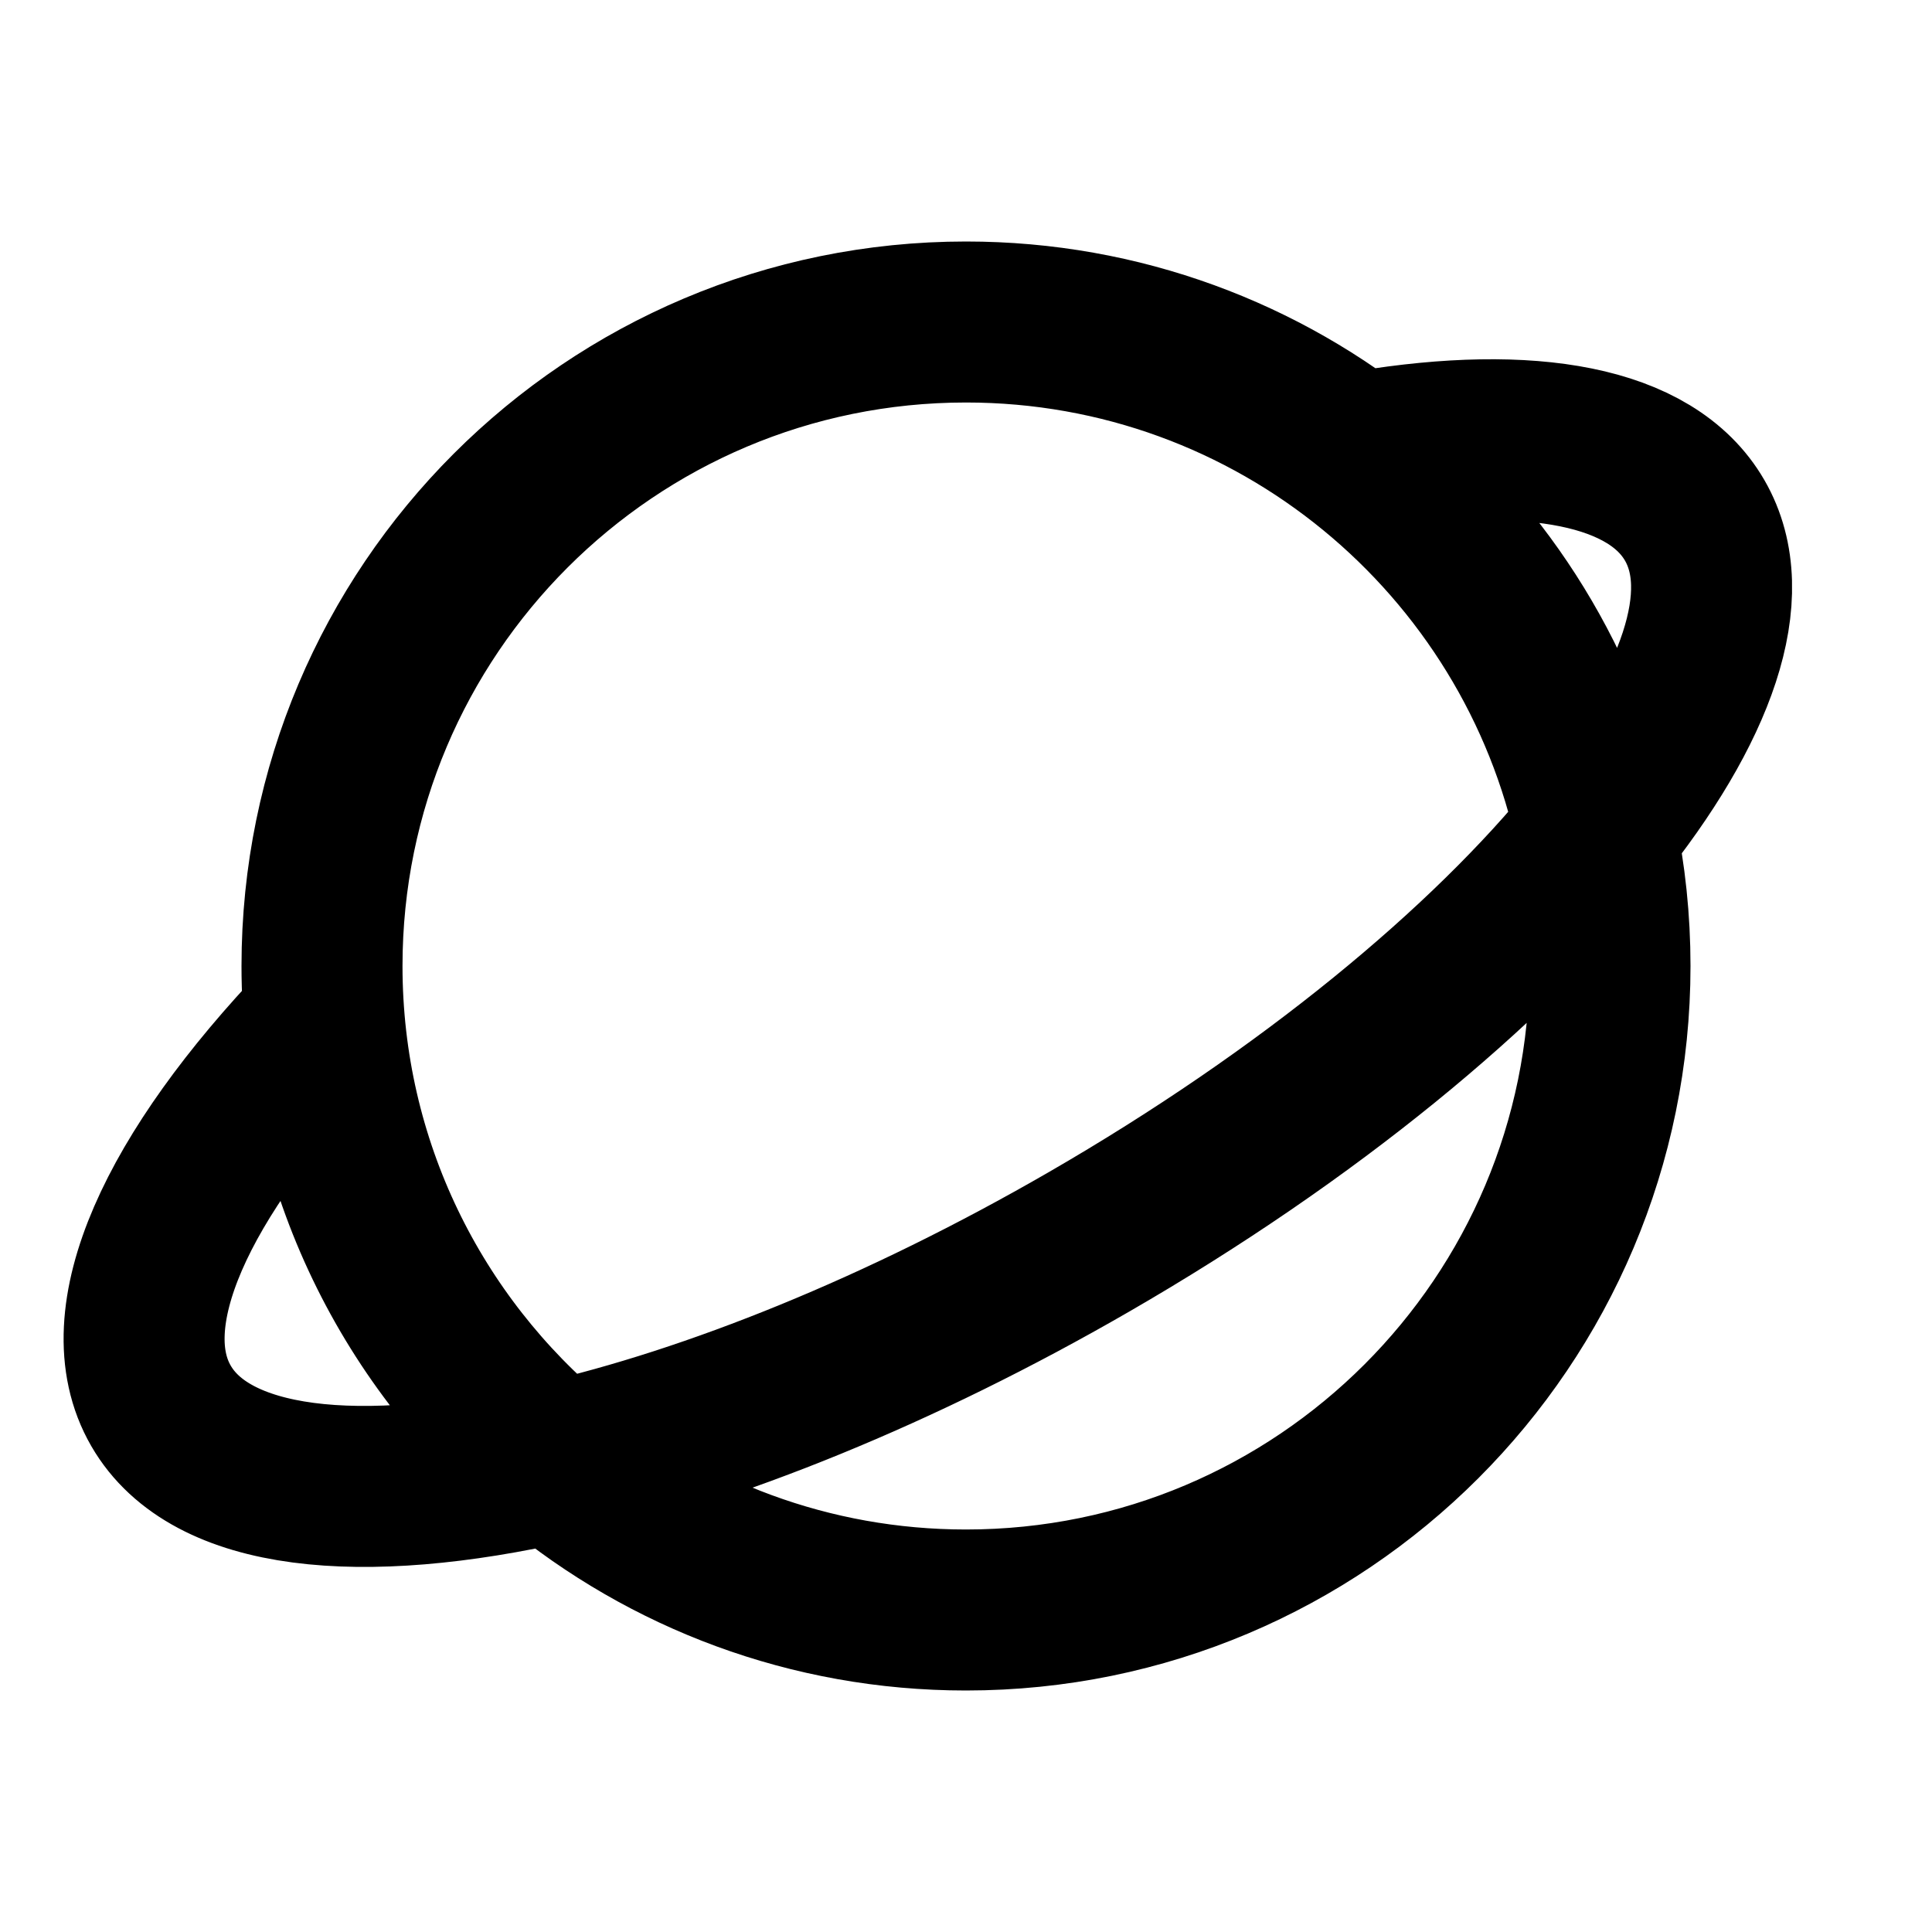
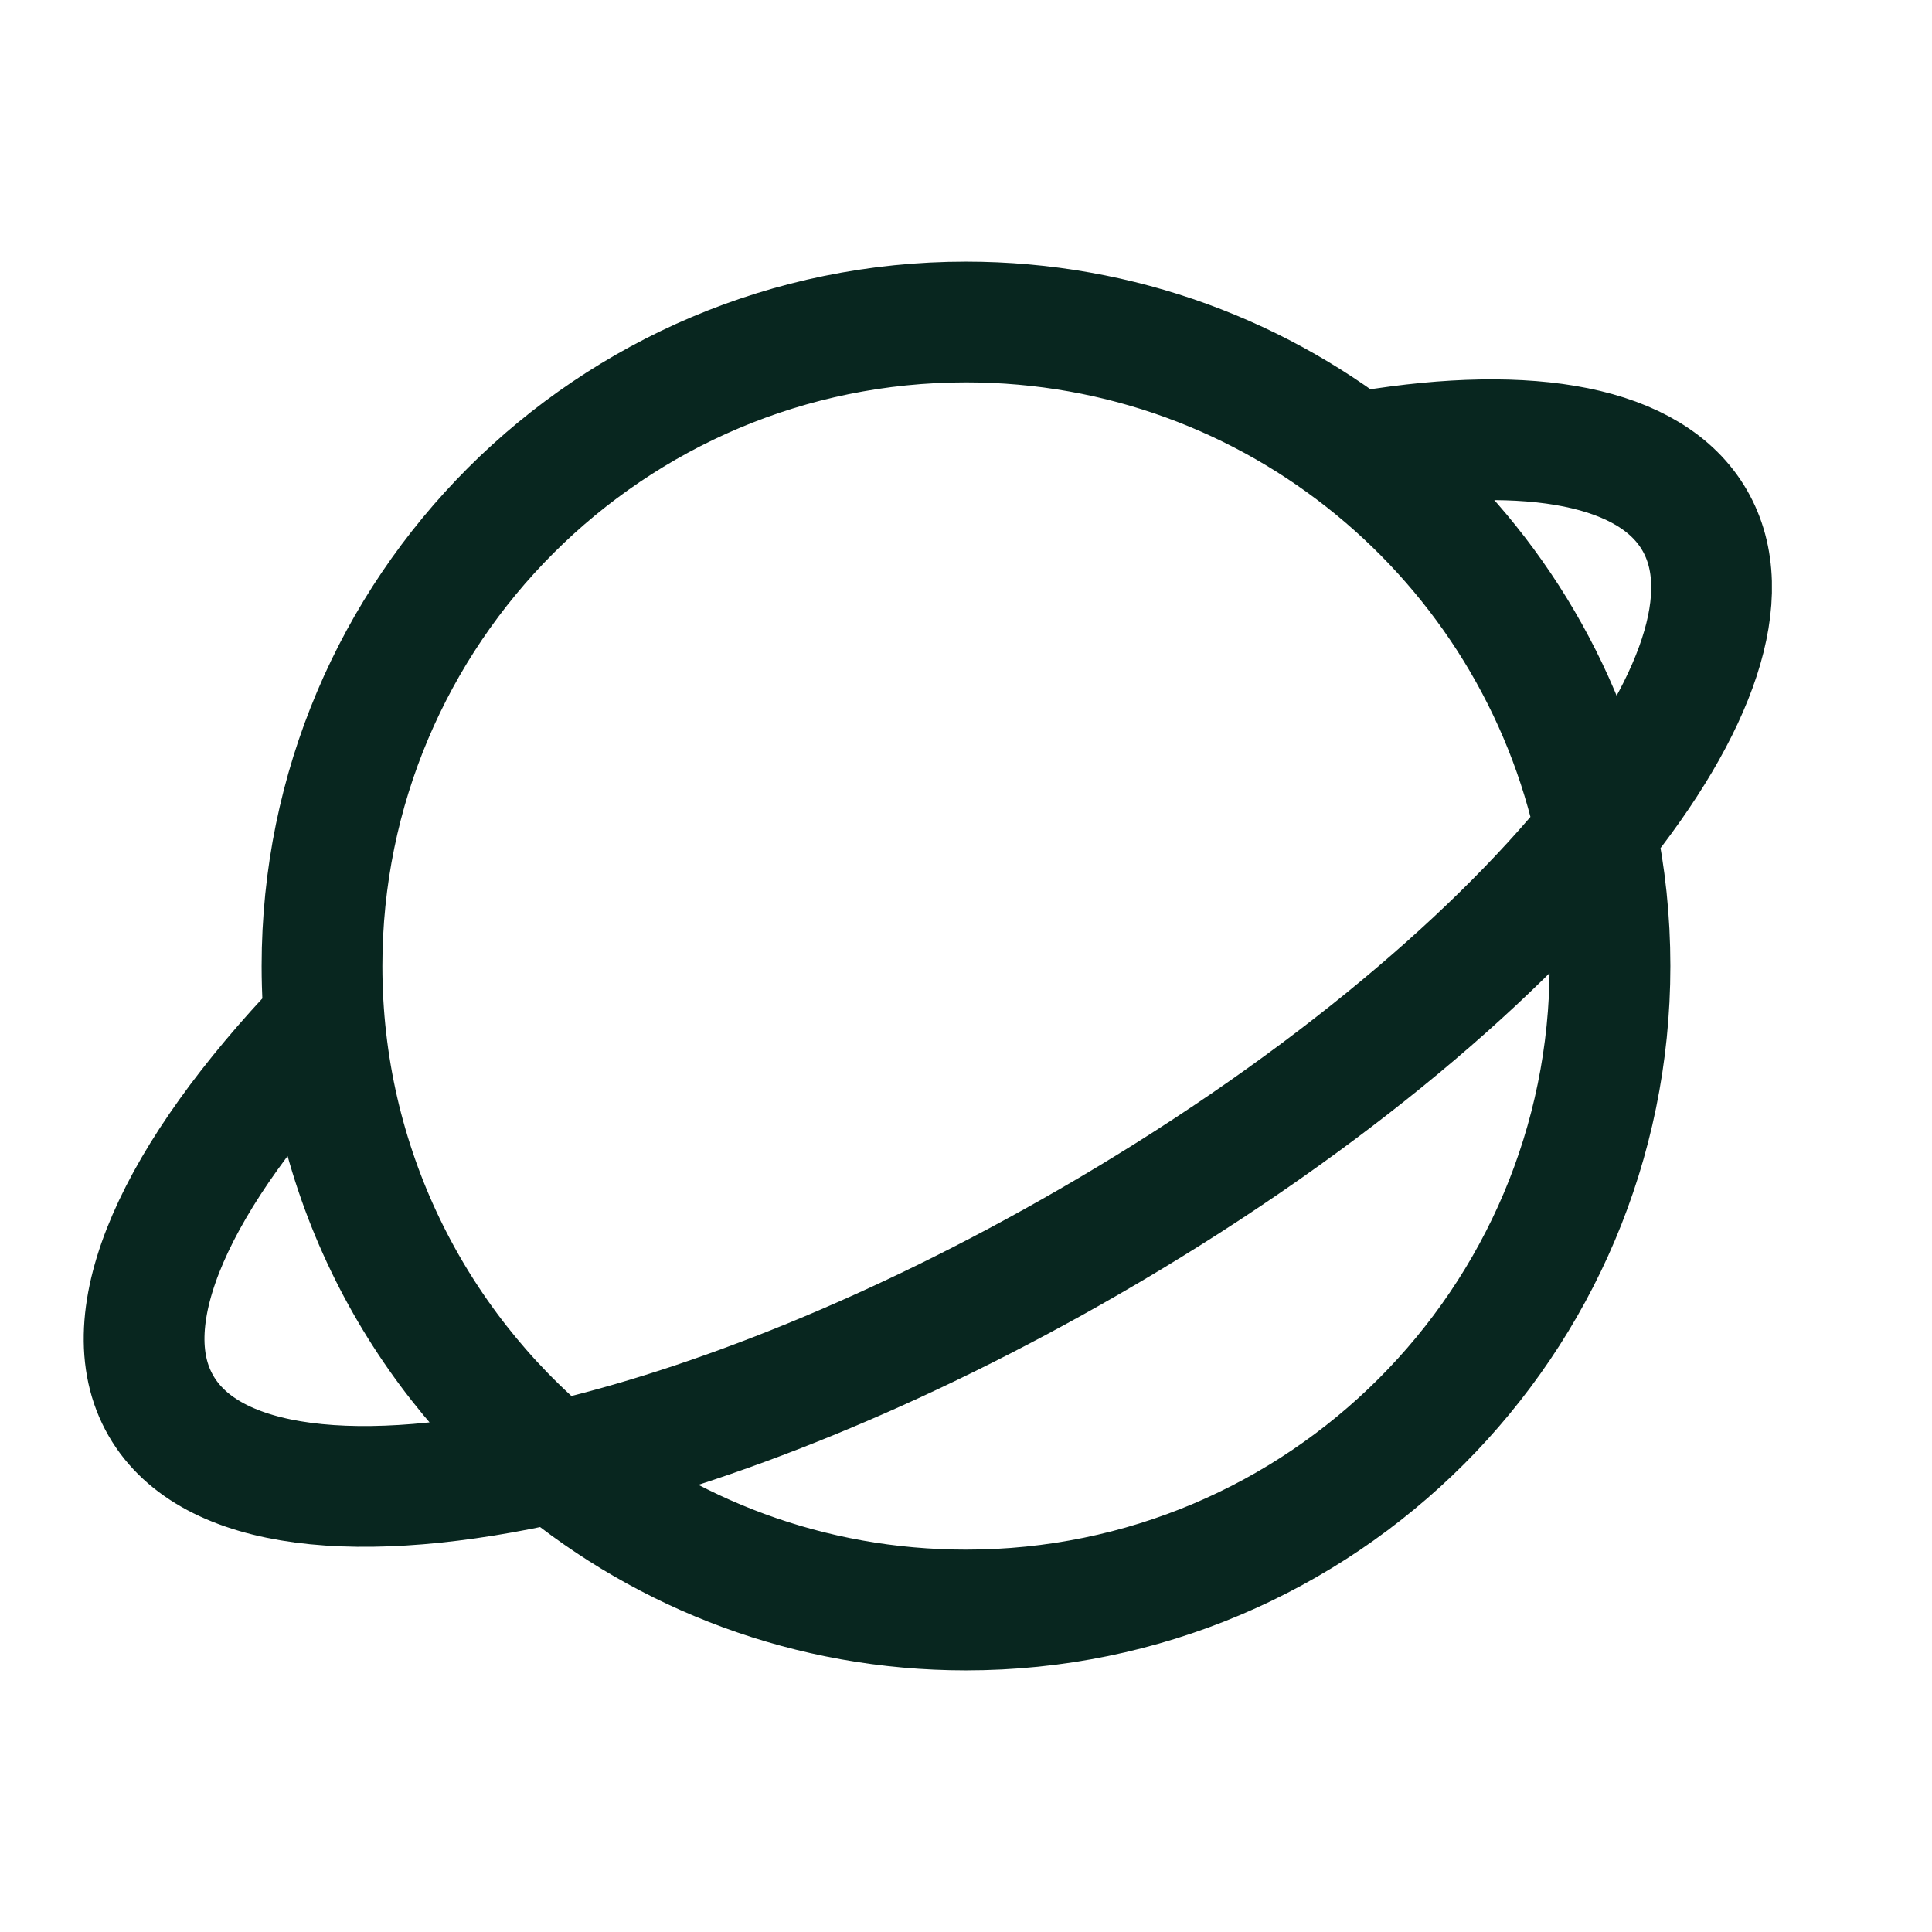
<svg xmlns="http://www.w3.org/2000/svg" width="24" height="24" viewBox="0 0 24 24" fill="none">
-   <g id="Environment / Planet">
-     <path id="Vector" d="M6.898 18.162C8.282 19.31 10.061 20 12 20C16.418 20 20 16.418 20 12C20 11.431 19.941 10.876 19.828 10.34M6.898 18.162C5.128 16.694 4 14.479 4 12C4 7.582 7.582 4 12 4C15.849 4 19.064 6.719 19.828 10.34M6.898 18.162C8.853 17.715 11.18 16.783 13.526 15.428C16.256 13.852 18.477 12.012 19.828 10.34M6.898 18.162C4.468 18.717 2.612 18.524 2 17.464C1.369 16.373 2.196 14.597 4 12.709M19.828 10.34C21.08 8.79 21.584 7.384 21.052 6.464C20.513 5.531 19.009 5.269 17 5.599" stroke="currentColor" stroke-width="2" stroke-linecap="round" stroke-linejoin="round" />
-   </g>
+   <path d="M6.898 18.162C8.282 19.31 10.061 20 12 20C16.418 20 20 16.418 20 12C20 11.431 19.941 10.876 19.828 10.34M6.898 18.162C5.128 16.694 4 14.479 4 12C4 7.582 7.582 4 12 4C15.849 4 19.064 6.719 19.828 10.34M6.898 18.162C8.853 17.715 11.18 16.783 13.526 15.428C16.256 13.852 18.477 12.012 19.828 10.34M6.898 18.162C4.468 18.717 2.612 18.524 2 17.464C1.369 16.373 2.196 14.597 4 12.709M19.828 10.34C21.08 8.79 21.584 7.384 21.052 6.464C20.513 5.531 19.009 5.269 17 5.599" stroke="#08261F" stroke-width="1.5" stroke-linecap="round" stroke-linejoin="round" />
</svg>
